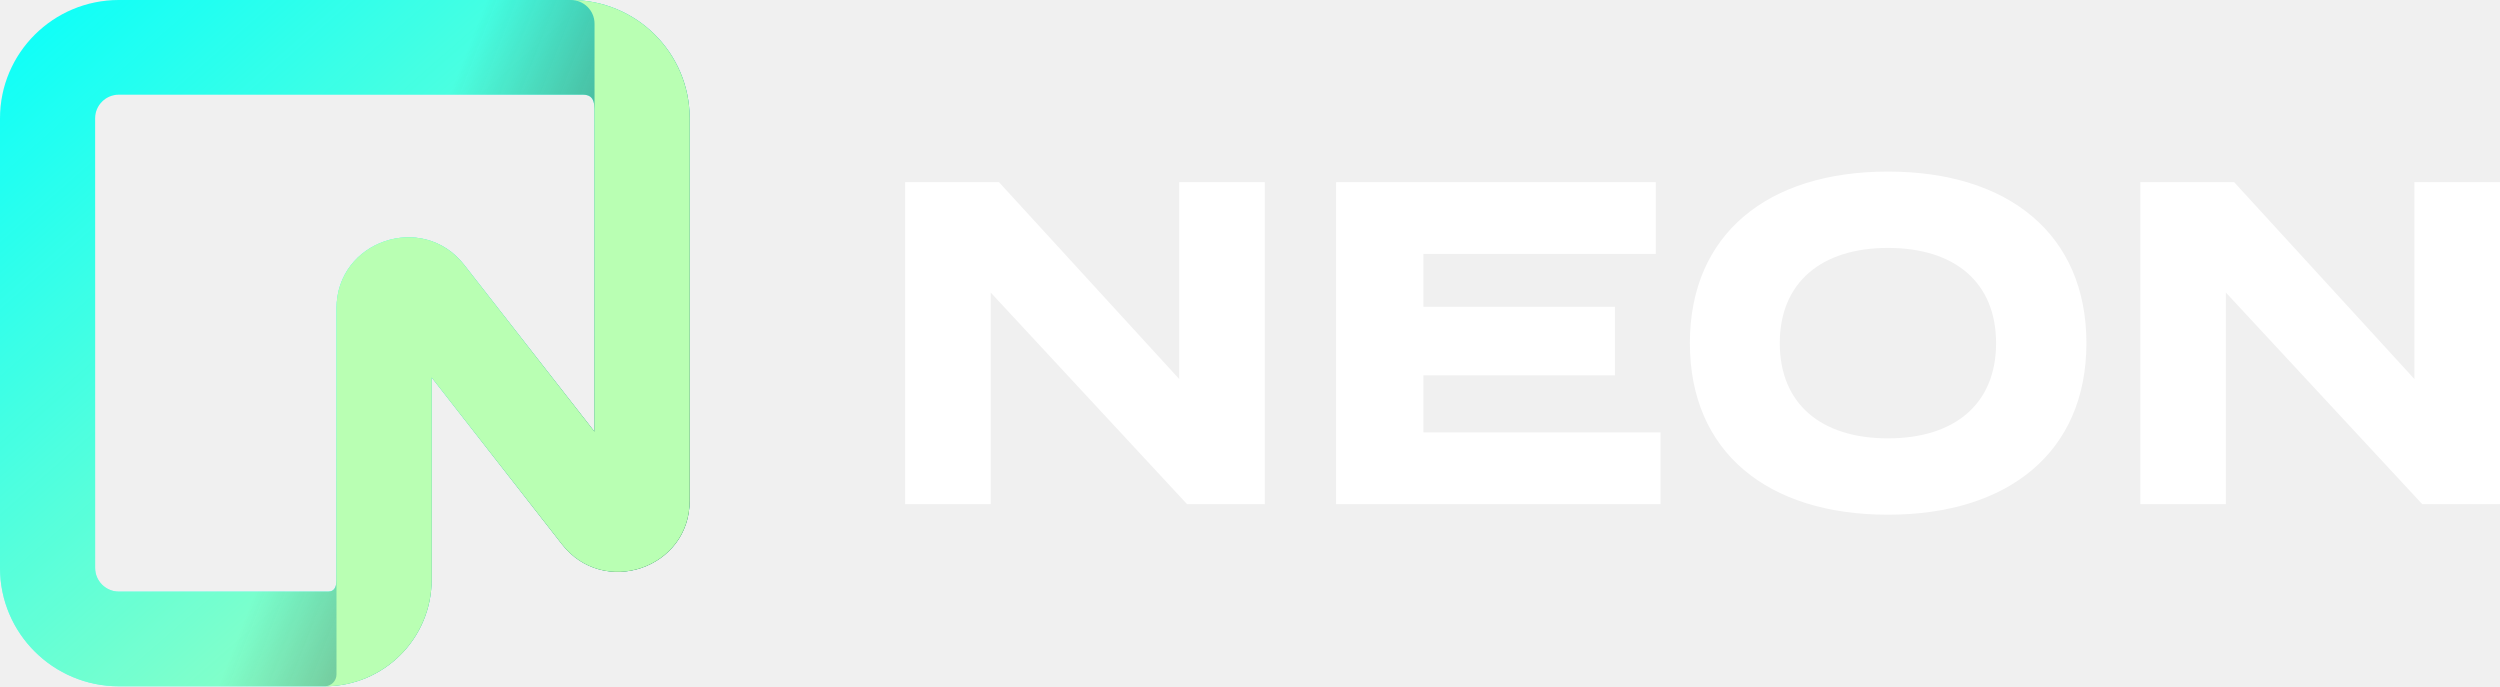
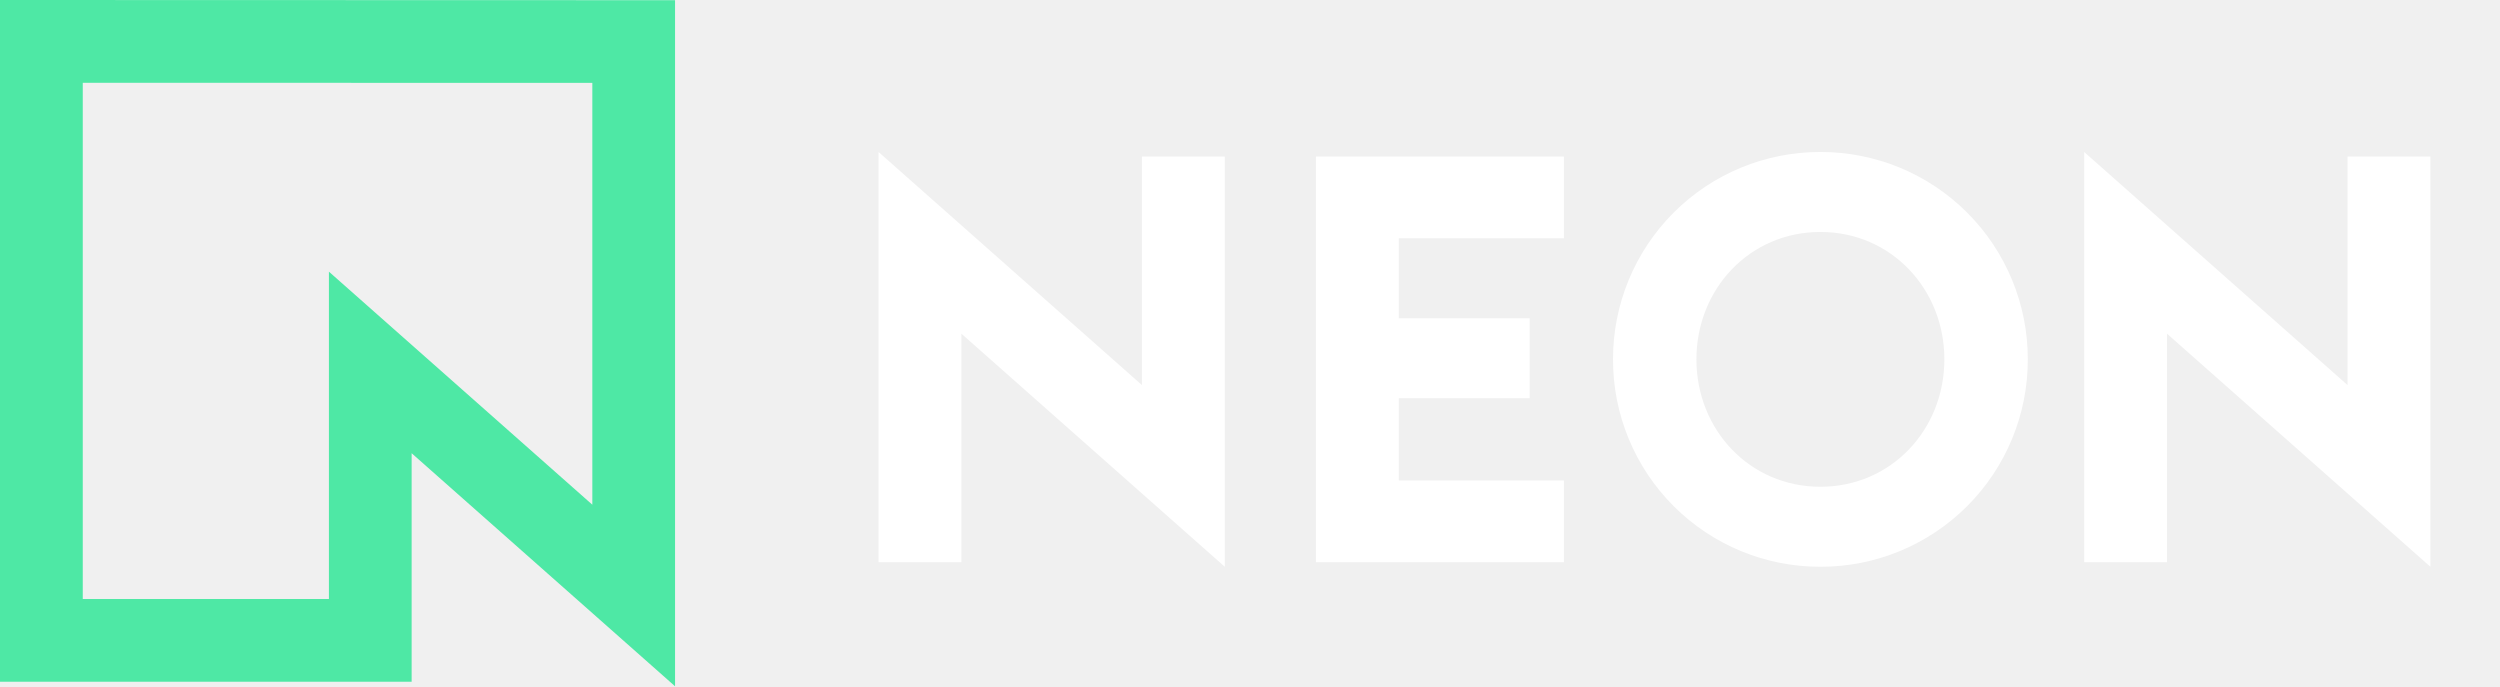
- <svg xmlns="http://www.w3.org/2000/svg" width="102" height="28" viewBox="0 0 102 28" fill="none">
-   <path fill-rule="evenodd" clip-rule="evenodd" d="M0 4.828C0 2.161 2.172 0 4.851 0H23.287C25.966 0 28.138 2.161 28.138 4.828V20.43C28.138 23.188 24.63 24.385 22.929 22.208L17.61 15.399V23.655C17.61 26.055 15.656 28 13.244 28H4.851C2.172 28 0 25.839 0 23.172V4.828ZM4.851 3.862C4.316 3.862 3.881 4.294 3.881 4.828V23.172C3.881 23.706 4.316 24.138 4.851 24.138H13.39C13.658 24.138 13.729 23.922 13.729 23.655V12.584C13.729 9.826 17.237 8.629 18.938 10.806L24.257 17.615V4.828C24.257 4.294 24.308 3.862 23.772 3.862H4.851Z" fill="#12FFF7" />
-   <path fill-rule="evenodd" clip-rule="evenodd" d="M0 4.828C0 2.161 2.172 0 4.851 0H23.287C25.966 0 28.138 2.161 28.138 4.828V20.43C28.138 23.188 24.63 24.385 22.929 22.208L17.61 15.399V23.655C17.61 26.055 15.656 28 13.244 28H4.851C2.172 28 0 25.839 0 23.172V4.828ZM4.851 3.862C4.316 3.862 3.881 4.294 3.881 4.828V23.172C3.881 23.706 4.316 24.138 4.851 24.138H13.39C13.658 24.138 13.729 23.922 13.729 23.655V12.584C13.729 9.826 17.237 8.629 18.938 10.806L24.257 17.615V4.828C24.257 4.294 24.308 3.862 23.772 3.862H4.851Z" fill="url(#paint0_linear_2993_28309)" />
-   <path fill-rule="evenodd" clip-rule="evenodd" d="M0 4.828C0 2.161 2.172 0 4.851 0H23.287C25.966 0 28.138 2.161 28.138 4.828V20.43C28.138 23.188 24.63 24.385 22.929 22.208L17.61 15.399V23.655C17.61 26.055 15.656 28 13.244 28H4.851C2.172 28 0 25.839 0 23.172V4.828ZM4.851 3.862C4.316 3.862 3.881 4.294 3.881 4.828V23.172C3.881 23.706 4.316 24.138 4.851 24.138H13.39C13.658 24.138 13.729 23.922 13.729 23.655V12.584C13.729 9.826 17.237 8.629 18.938 10.806L24.257 17.615V4.828C24.257 4.294 24.308 3.862 23.772 3.862H4.851Z" fill="url(#paint1_linear_2993_28309)" />
-   <path d="M23.287 0C25.966 0 28.138 2.161 28.138 4.828V20.43C28.138 23.188 24.63 24.385 22.929 22.208L17.61 15.399V23.655C17.61 26.055 15.655 28 13.244 28C13.512 28 13.729 27.784 13.729 27.517V12.584C13.729 9.826 17.237 8.629 18.938 10.806L24.257 17.615V0.966C24.257 0.432 23.822 0 23.287 0Z" fill="#B9FFB3" />
-   <path d="M48.112 7.432V15.464L40.758 7.432H36.93V20.568H40.421V11.936L48.431 20.568H51.603V7.432H48.112Z" fill="white" />
-   <path d="M58.075 17.641V15.314H65.89V12.517H58.075V10.359H67.556V7.432H54.513V20.568H67.751V17.641H58.075Z" fill="white" />
-   <path d="M77.028 21C81.937 21 85.126 18.448 85.126 14C85.126 9.552 81.937 7 77.028 7C72.119 7 68.947 9.552 68.947 14C68.947 18.448 72.119 21 77.028 21ZM77.028 17.885C74.299 17.885 72.615 16.477 72.615 14C72.615 11.523 74.316 10.115 77.028 10.115C79.757 10.115 81.44 11.523 81.44 14C81.44 16.477 79.757 17.885 77.028 17.885Z" fill="white" />
-   <path d="M98.507 7.432V15.464L91.153 7.432H87.325V20.568H90.816V11.936L98.826 20.568H101.999V7.432H98.507Z" fill="white" />
-   <defs>
-     <linearGradient id="paint0_linear_2993_28309" x1="28.138" y1="28" x2="3.533" y2="-0.12" gradientUnits="userSpaceOnUse">
-       <stop stop-color="#B9FFB3" />
-       <stop offset="1" stop-color="#B9FFB3" stop-opacity="0" />
-     </linearGradient>
-     <linearGradient id="paint1_linear_2993_28309" x1="28.138" y1="28" x2="11.447" y2="21.476" gradientUnits="userSpaceOnUse">
-       <stop stop-color="#1A1A1A" stop-opacity="0.9" />
-       <stop offset="1" stop-color="#1A1A1A" stop-opacity="0" />
-     </linearGradient>
-   </defs>
+ <svg xmlns="http://www.w3.org/2000/svg" fill="none" viewBox="0 0 102 28">
+   <path d="M27.542.008V28l-10.747-9.508v9.323H0V0l27.542.008ZM3.376 24.439H13.42V11.084l10.747 9.508V3.382l-20.79-.005v21.062Z" fill="#4EE8A5" />
+   <path d="m49.971 23.124-10.746-9.51v9.323h-3.38V6.201l10.746 9.51V6.387h3.38v16.737Zm3.72-.187V6.387h10.117V9.72h-6.736v3.264h5.338v3.263h-5.338v3.357h6.736v3.333H53.692Zm20.581.187a8.446 8.446 0 0 1-8.461-8.462 8.446 8.446 0 0 1 8.461-8.461 8.446 8.446 0 0 1 8.462 8.461 8.446 8.446 0 0 1-8.462 8.462Zm0-3.264c2.89 0 5.058-2.33 5.058-5.198 0-2.867-2.168-5.198-5.058-5.198-2.89 0-5.058 2.331-5.058 5.198 0 2.867 2.168 5.198 5.058 5.198Zm24.888 3.264-10.746-9.51v9.323h-3.38V6.201l10.746 9.51V6.387h3.38v16.737Z" fill="#fff" />
</svg>
